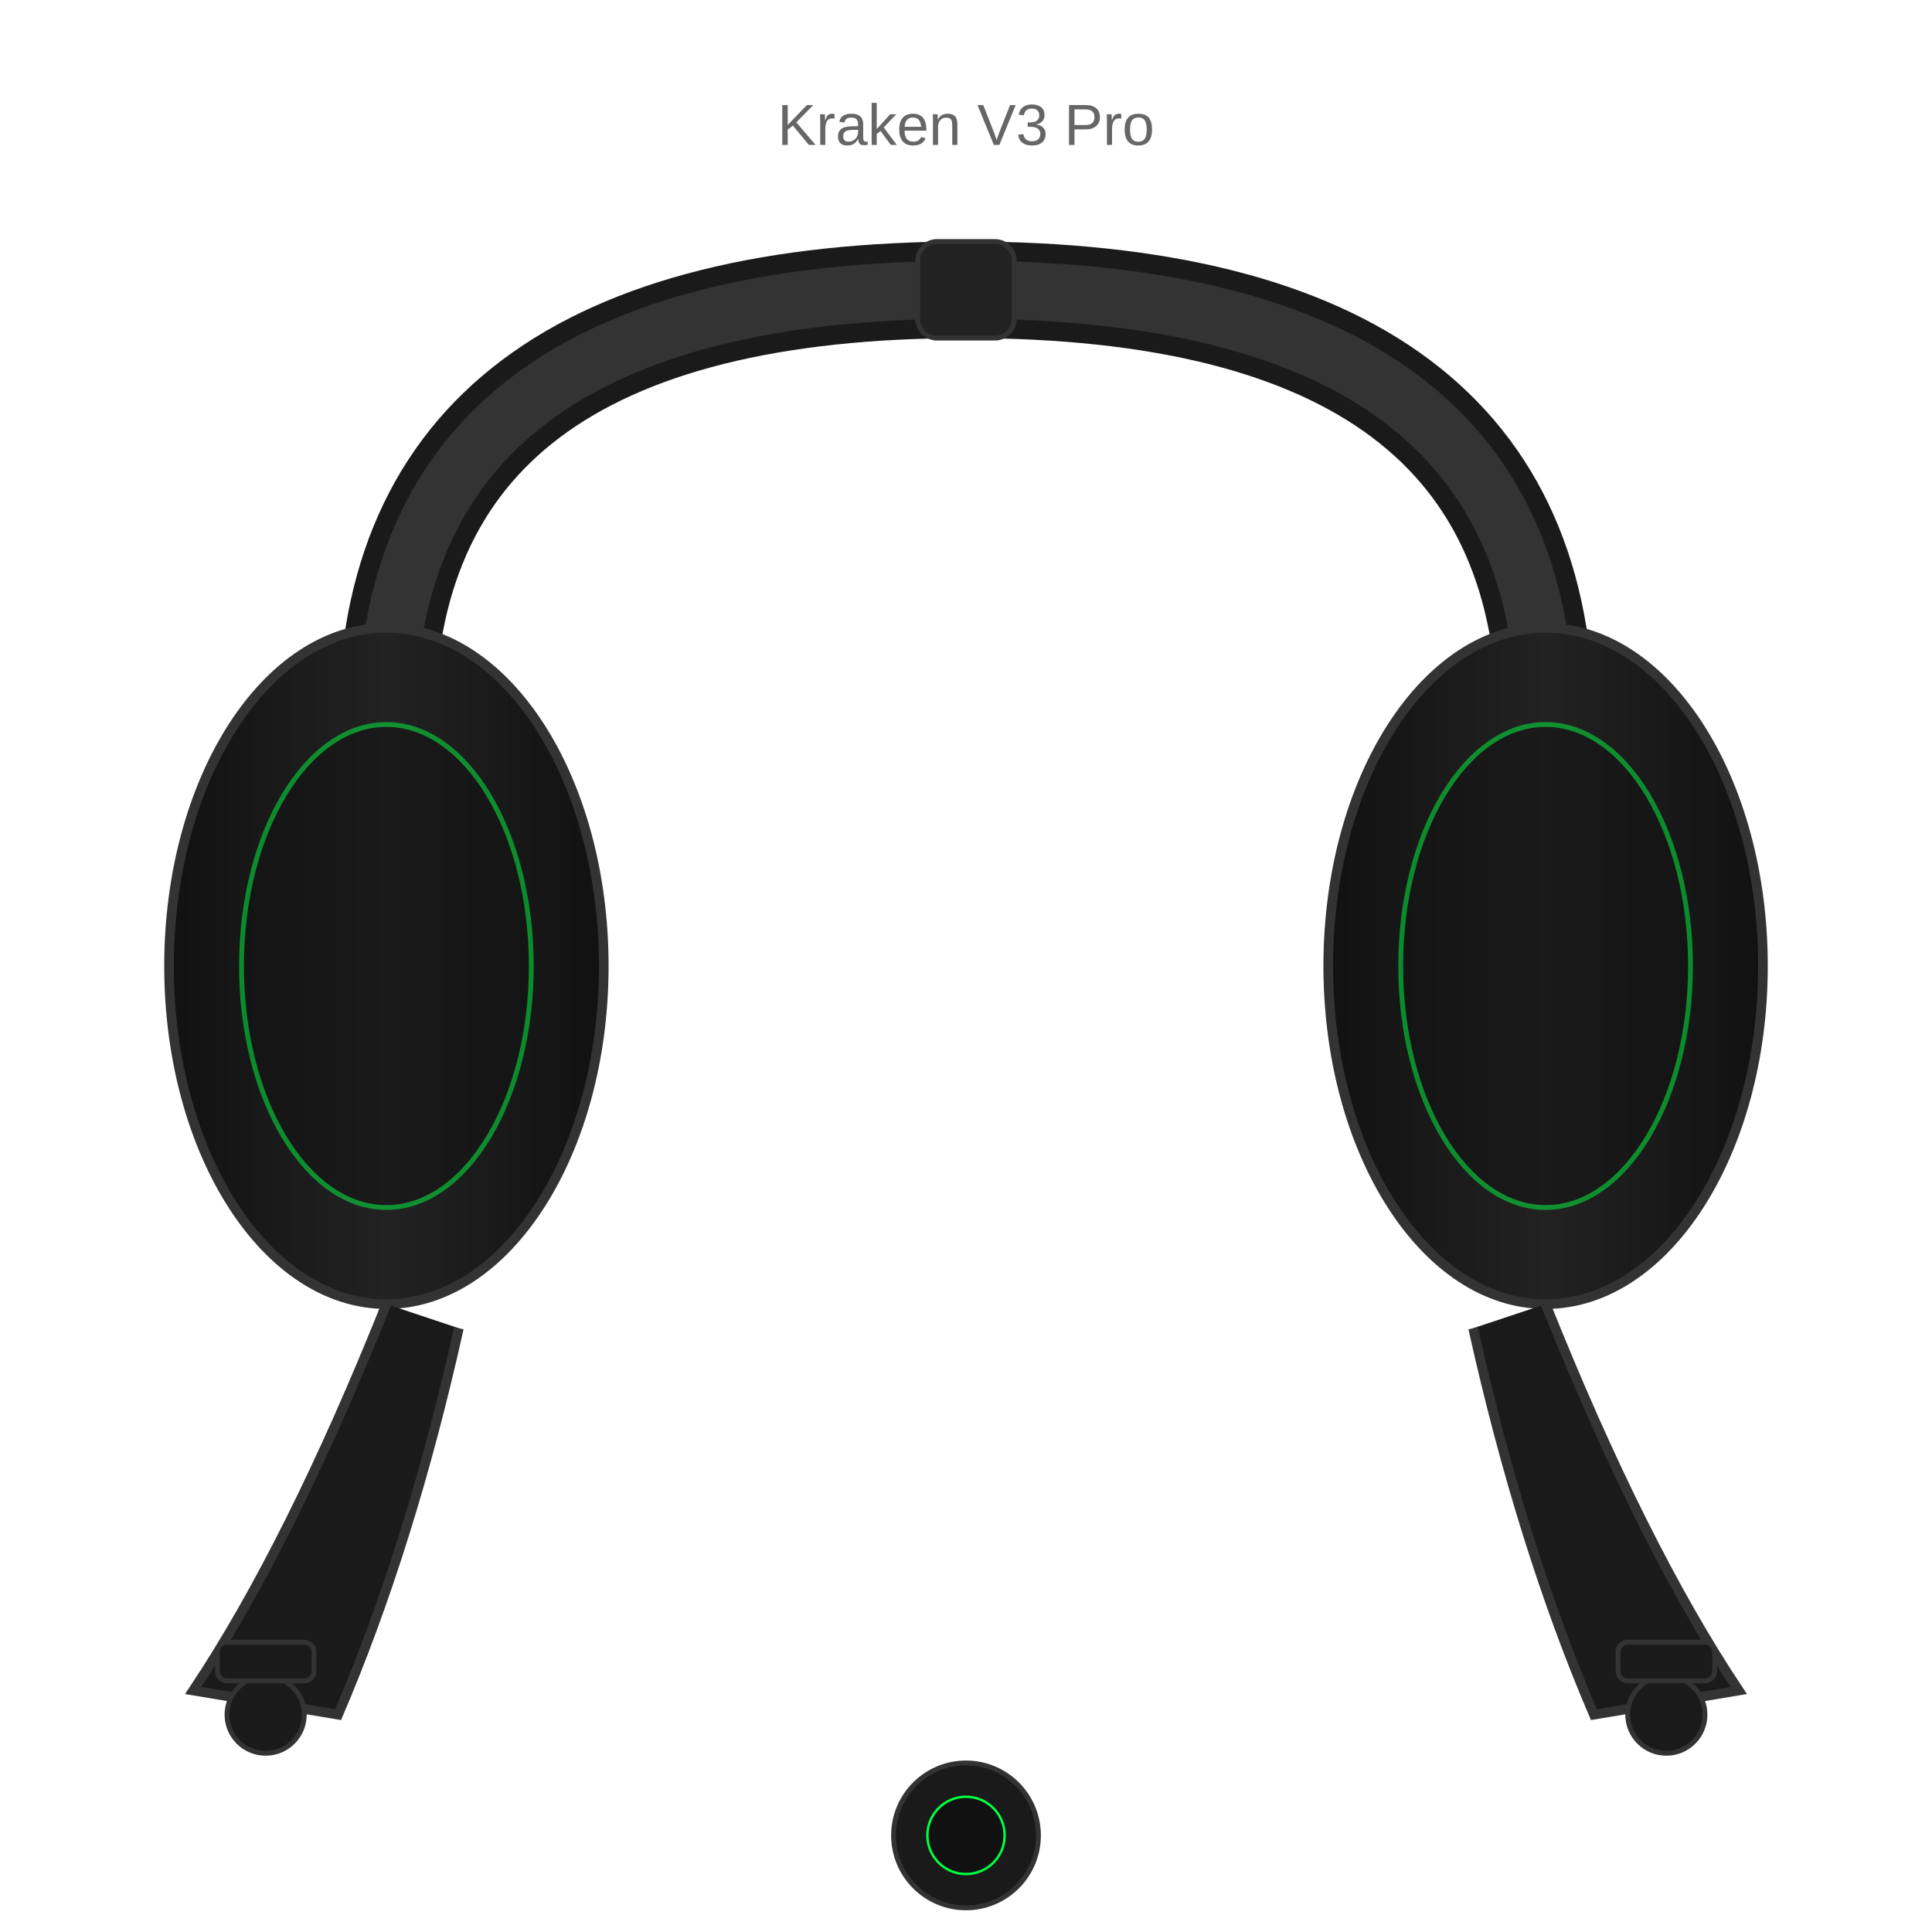
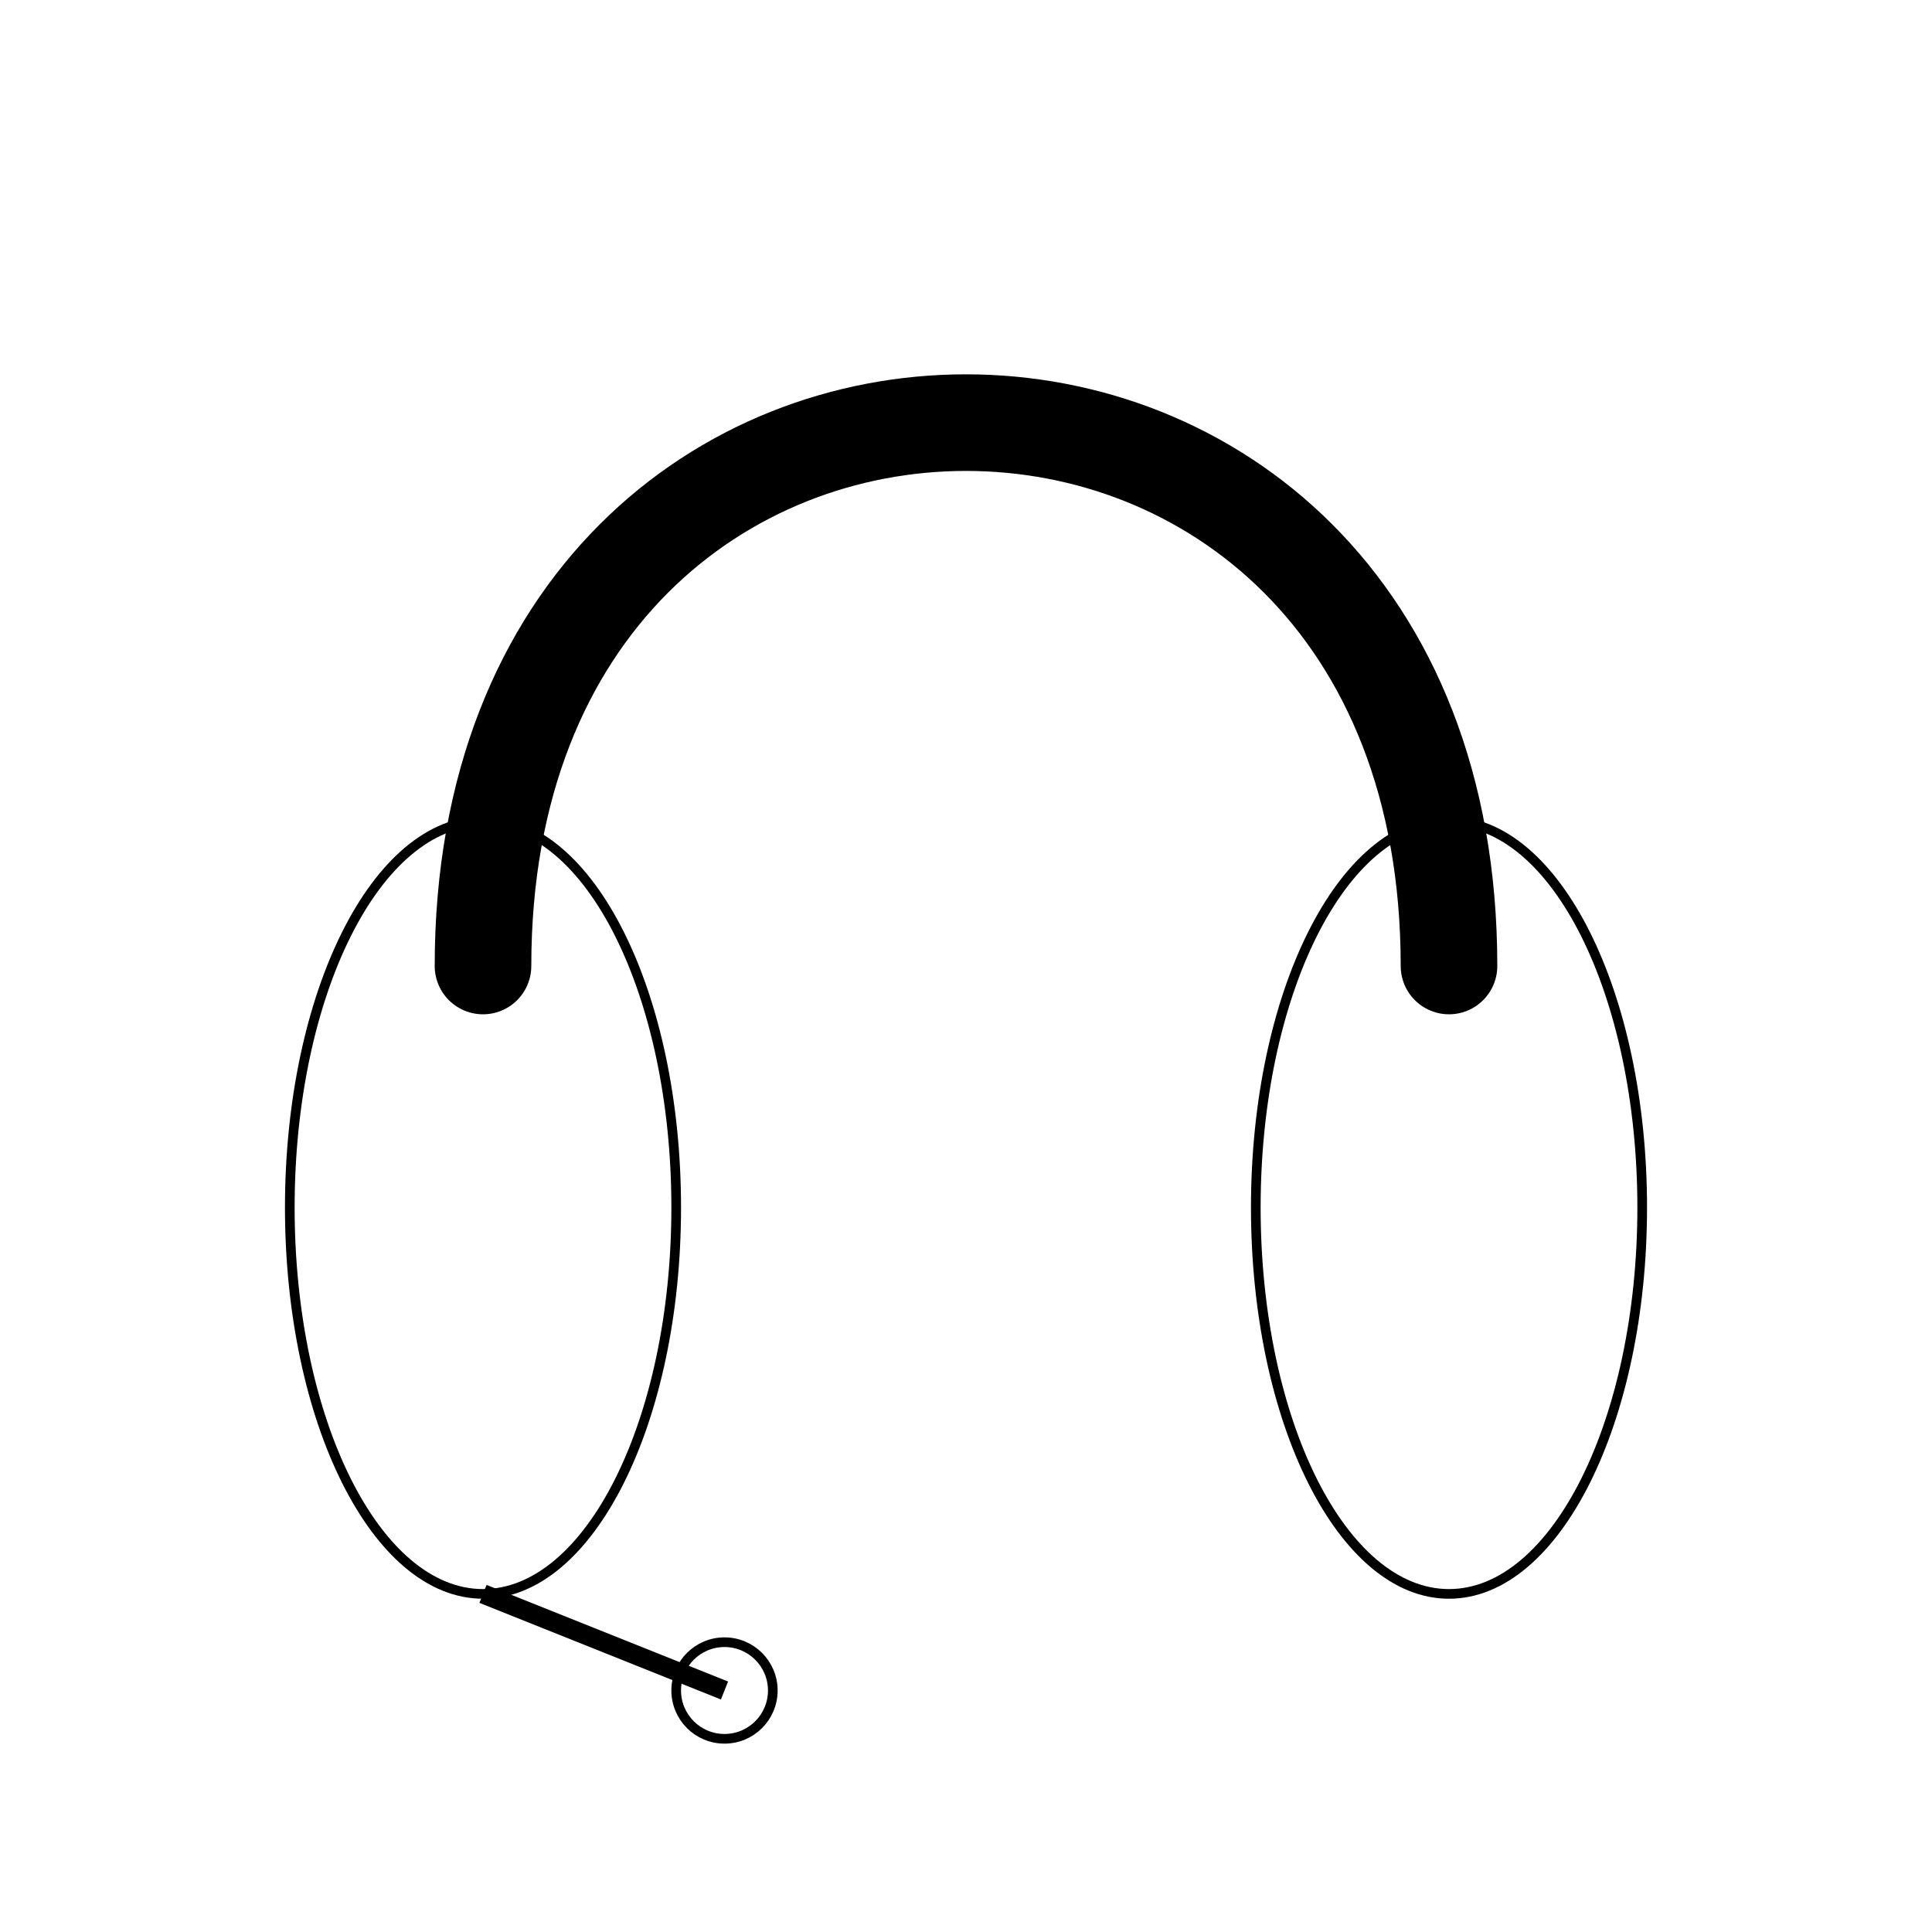
- <svg xmlns="http://www.w3.org/2000/svg" viewBox="0 0 400 400">
-   <defs>
-     <linearGradient id="headset-body" x1="0%" y1="0%" x2="0%" y2="100%">
-       <stop offset="0%" style="stop-color:#1a1a1a" />
-       <stop offset="100%" style="stop-color:#0d0d0d" />
-     </linearGradient>
-     <linearGradient id="ear-cushion" x1="0%" y1="0%" x2="100%" y2="0%">
-       <stop offset="0%" style="stop-color:#111" />
-       <stop offset="50%" style="stop-color:#222" />
-       <stop offset="100%" style="stop-color:#111" />
-     </linearGradient>
-   </defs>
-   <path d="M 80 150 Q 80 60 200 60 Q 320 60 320 150" fill="none" stroke="#1a1a1a" stroke-width="20" />
-   <path d="M 80 150 Q 80 60 200 60 Q 320 60 320 150" fill="none" stroke="#333" stroke-width="12" />
-   <ellipse cx="80" cy="200" rx="45" ry="70" fill="url(#ear-cushion)" stroke="#333" stroke-width="2" />
-   <ellipse cx="320" cy="200" rx="45" ry="70" fill="url(#ear-cushion)" stroke="#333" stroke-width="2" />
-   <ellipse cx="80" cy="200" rx="30" ry="50" fill="#111" stroke="#00ff41" stroke-width="1" opacity="0.5" />
-   <ellipse cx="320" cy="200" rx="30" ry="50" fill="#111" stroke="#00ff41" stroke-width="1" opacity="0.5" />
-   <rect x="190" y="50" width="20" height="20" rx="4" fill="#222" stroke="#333" stroke-width="1" />
-   <path d="M 80 270 Q 60 320 40 350 L 70 355 Q 85 320 95 275" fill="#1a1a1a" stroke="#333" stroke-width="2" />
-   <circle cx="55" cy="355" r="8" fill="#1a1a1a" stroke="#333" stroke-width="1" />
-   <path d="M 320 270 Q 340 320 360 350 L 330 355 Q 315 320 305 275" fill="#1a1a1a" stroke="#333" stroke-width="2" />
-   <circle cx="345" cy="355" r="8" fill="#1a1a1a" stroke="#333" stroke-width="1" />
-   <rect x="45" y="340" width="20" height="8" rx="2" fill="#1a1a1a" stroke="#333" stroke-width="1" />
-   <rect x="335" y="340" width="20" height="8" rx="2" fill="#1a1a1a" stroke="#333" stroke-width="1" />
-   <circle cx="200" cy="380" r="15" fill="#1a1a1a" stroke="#333" stroke-width="1" />
-   <circle cx="200" cy="380" r="8" fill="#111" stroke="#00ff41" stroke-width="0.5" />
-   <text x="200" y="30" text-anchor="middle" font-family="Arial" font-size="12" fill="#666">Kraken V3 Pro</text>
+ <svg xmlns="http://www.w3.org/2000/svg" viewBox="0 0 400 400" fill="none" stroke="currentColor">
+   <path d="M 100 200 C 100 50 300 50 300 200" stroke-width="20" stroke-linecap="round" />
+   <ellipse cx="100" cy="250" rx="40" ry="80" stroke-width="2" />
+   <ellipse cx="300" cy="250" rx="40" ry="80" stroke-width="2" />
+   <path d="M 100 330 L 150 350" stroke-width="4" />
+   <circle cx="150" cy="350" r="10" stroke-width="2" />
</svg>
